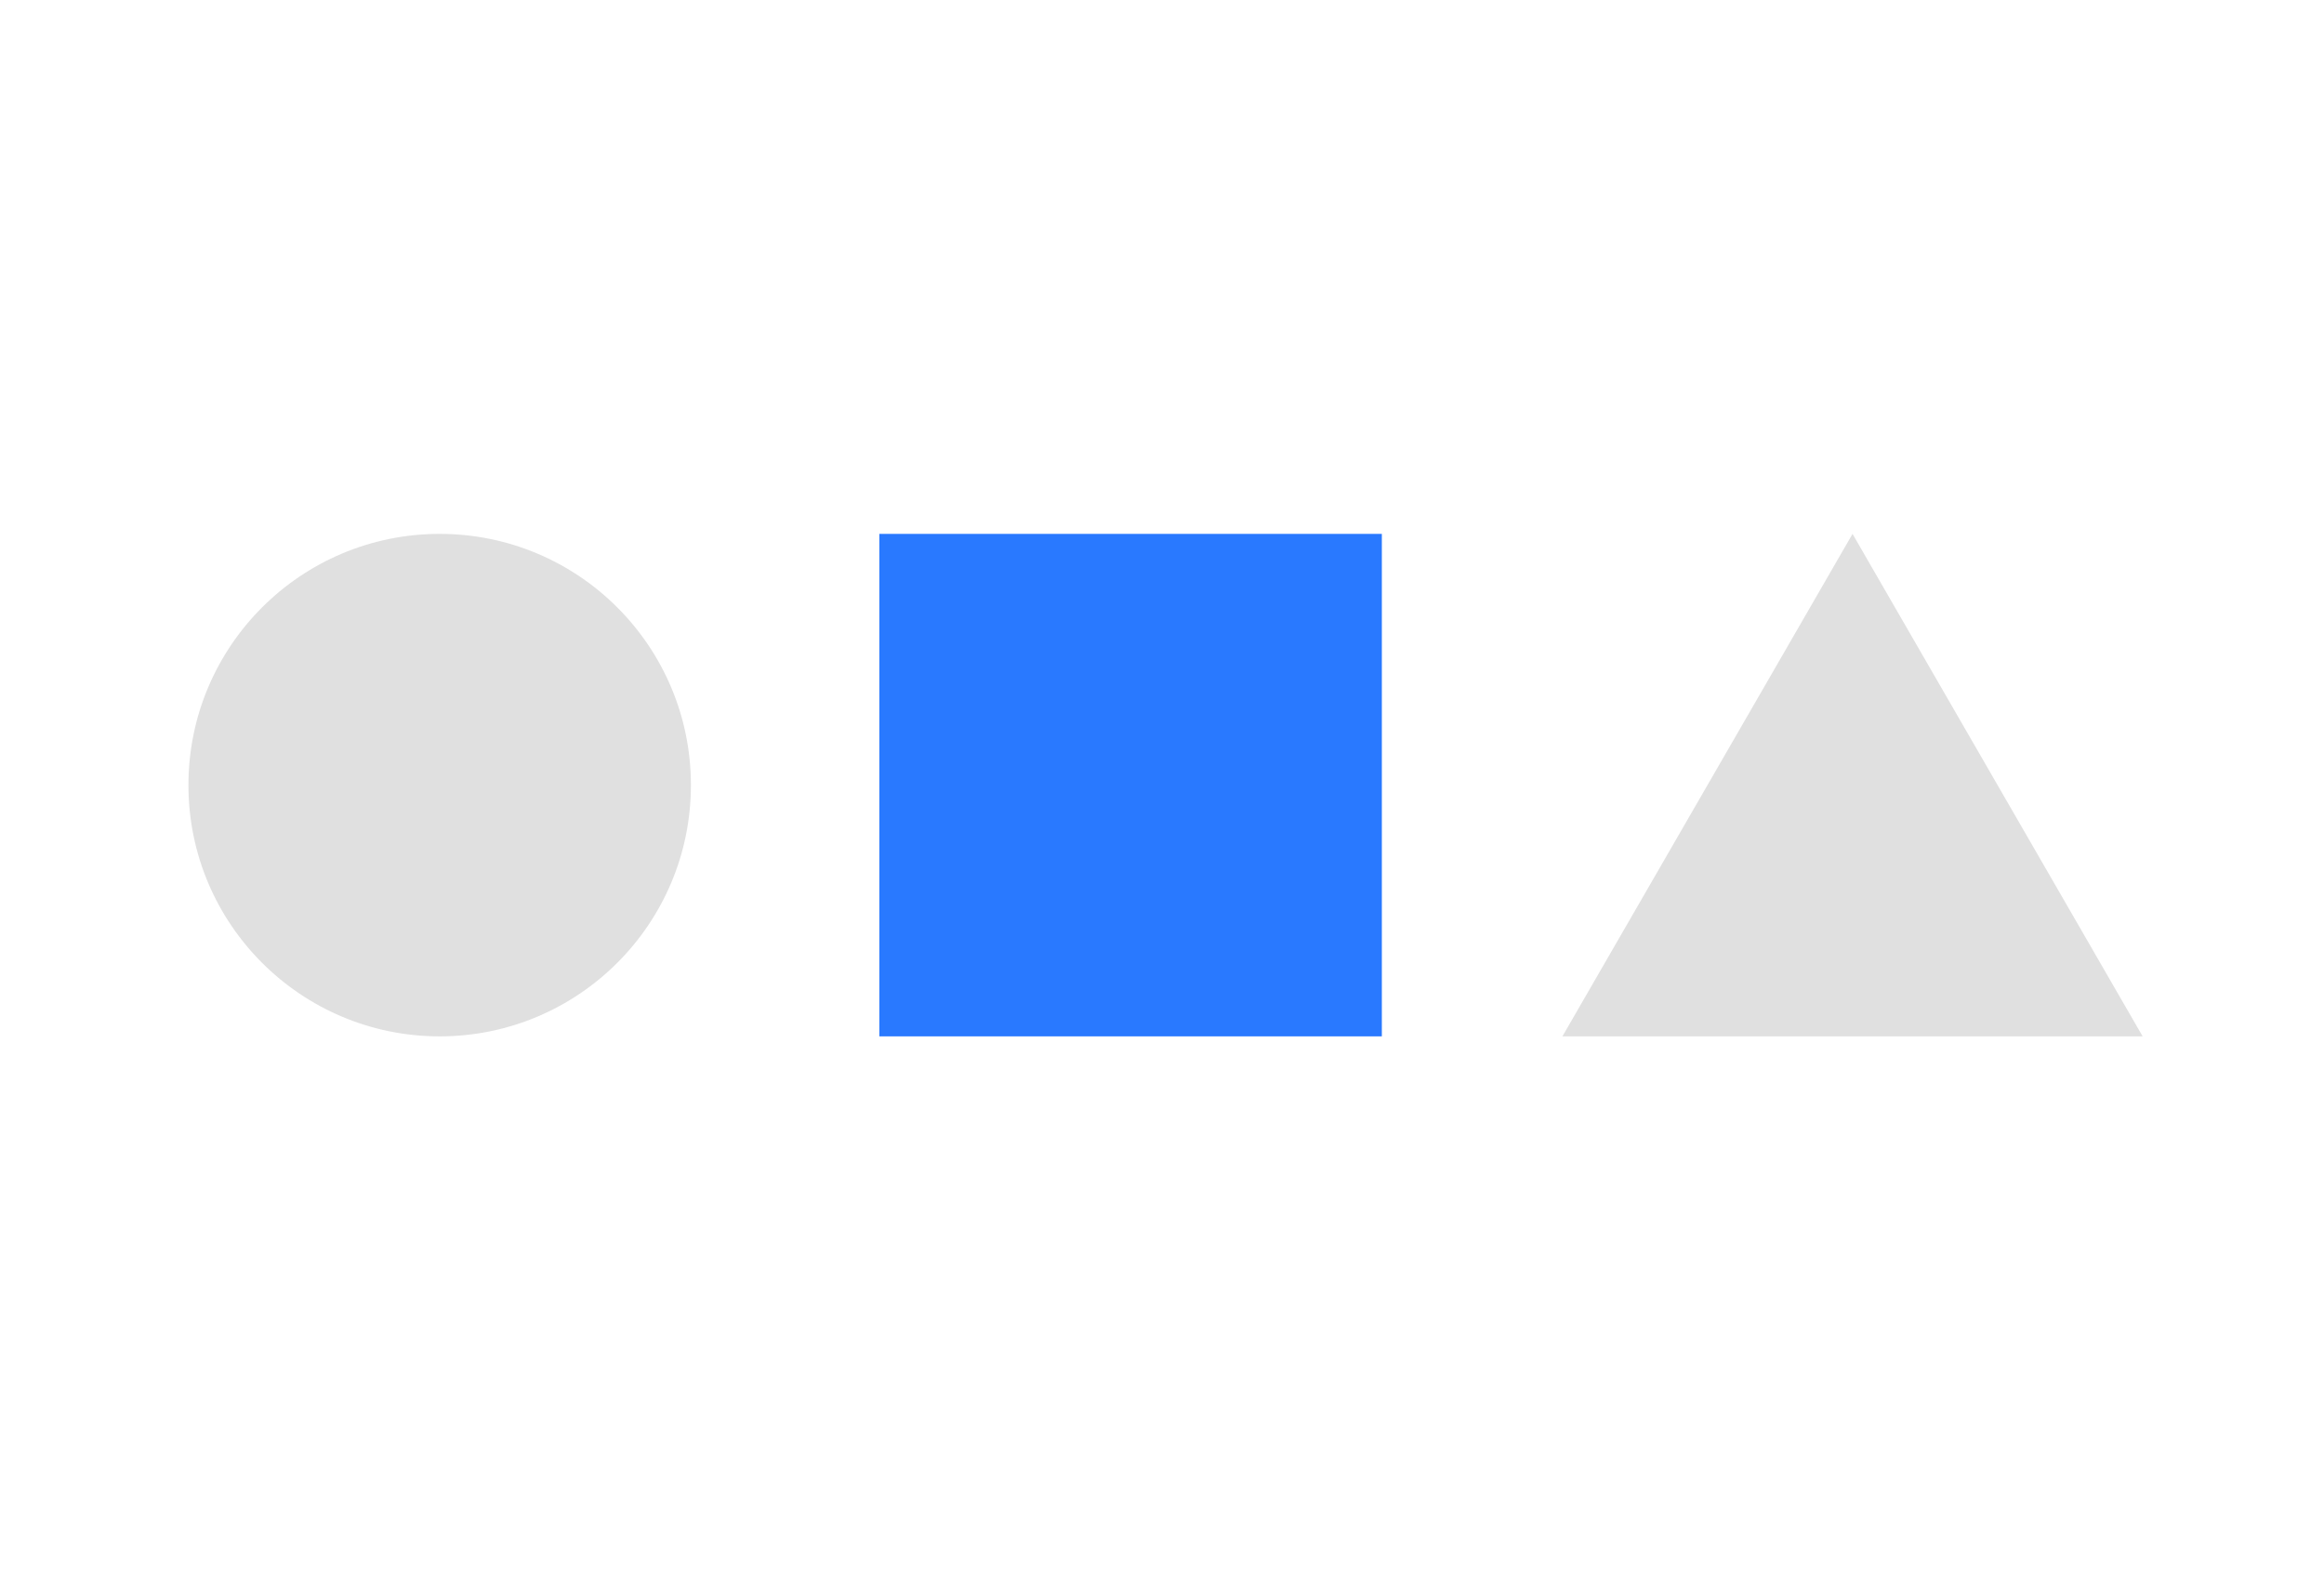
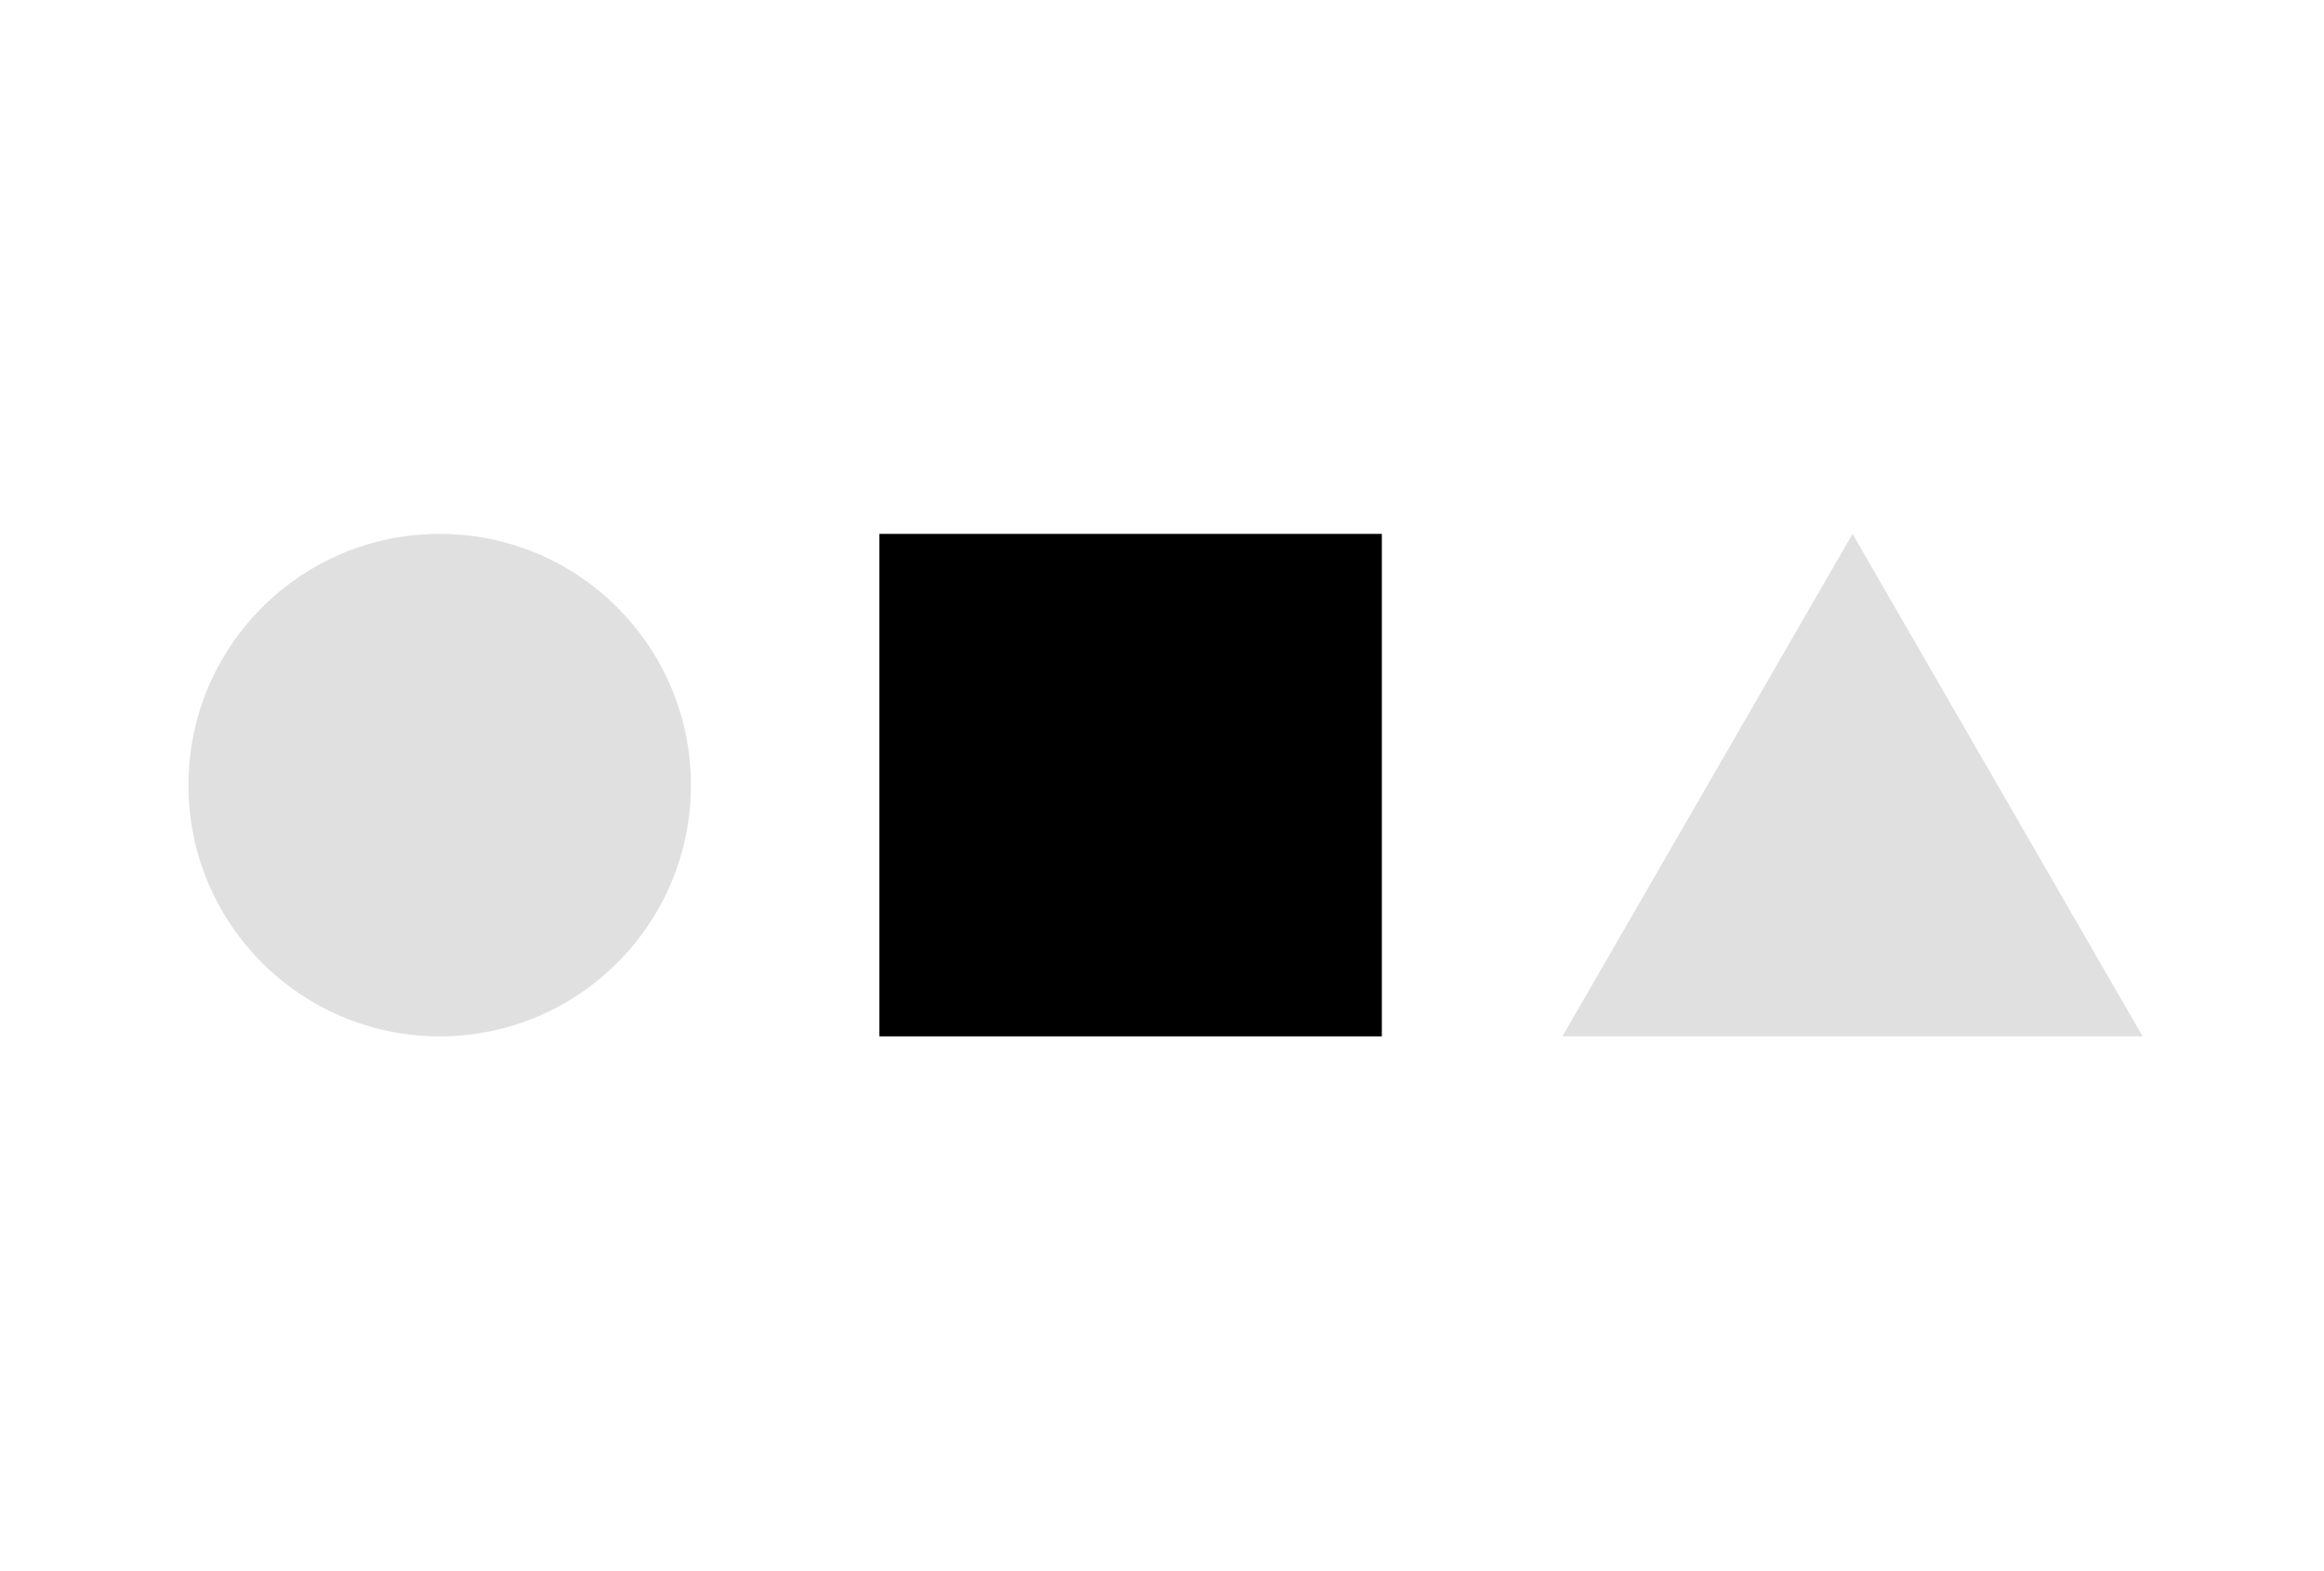
<svg xmlns="http://www.w3.org/2000/svg" width="296" height="200" viewBox="0 0 296 200" style="background:#f5f5f5">
  <circle fill="#E0E0E0" cx="56" cy="100" r="32" />
-   <path fill="#2979FF" d="M112 68h64v64h-64z" />
+   <path fill="currentColor" d="M112 68h64v64h-64z" />
  <path fill="#E0E0E0" d="M235.95 68l36.95 64H199z" />
</svg>
